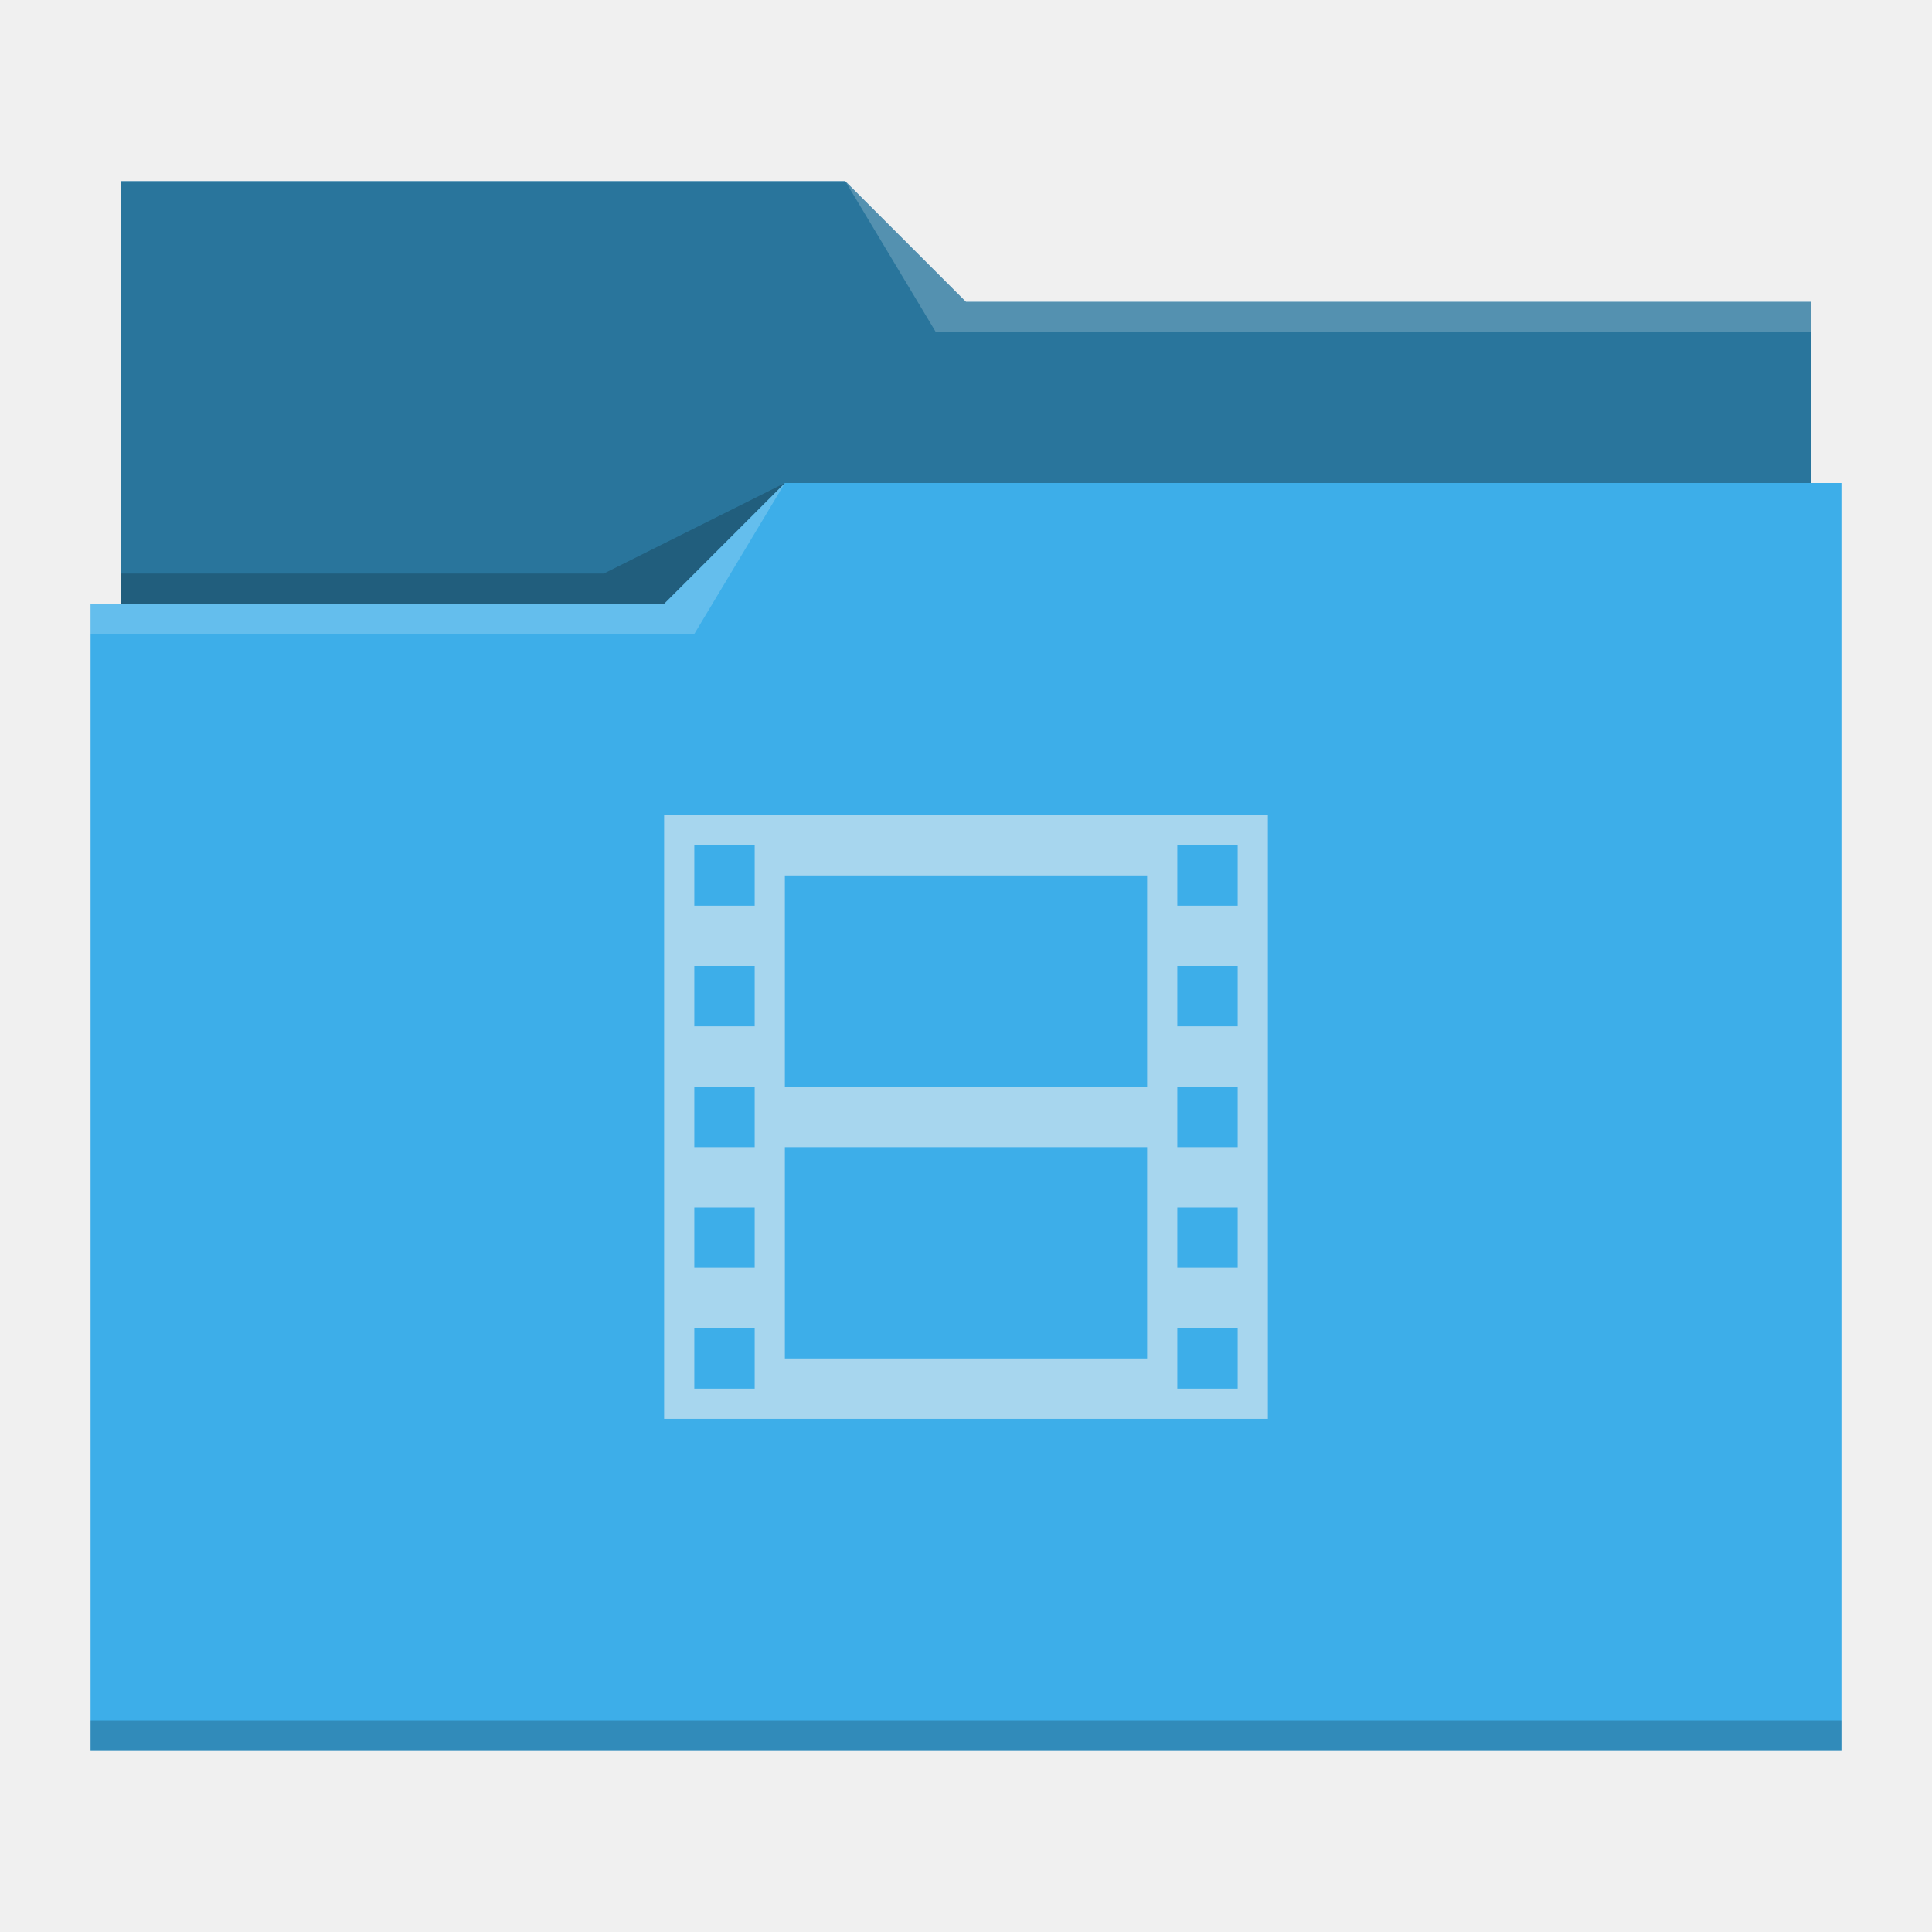
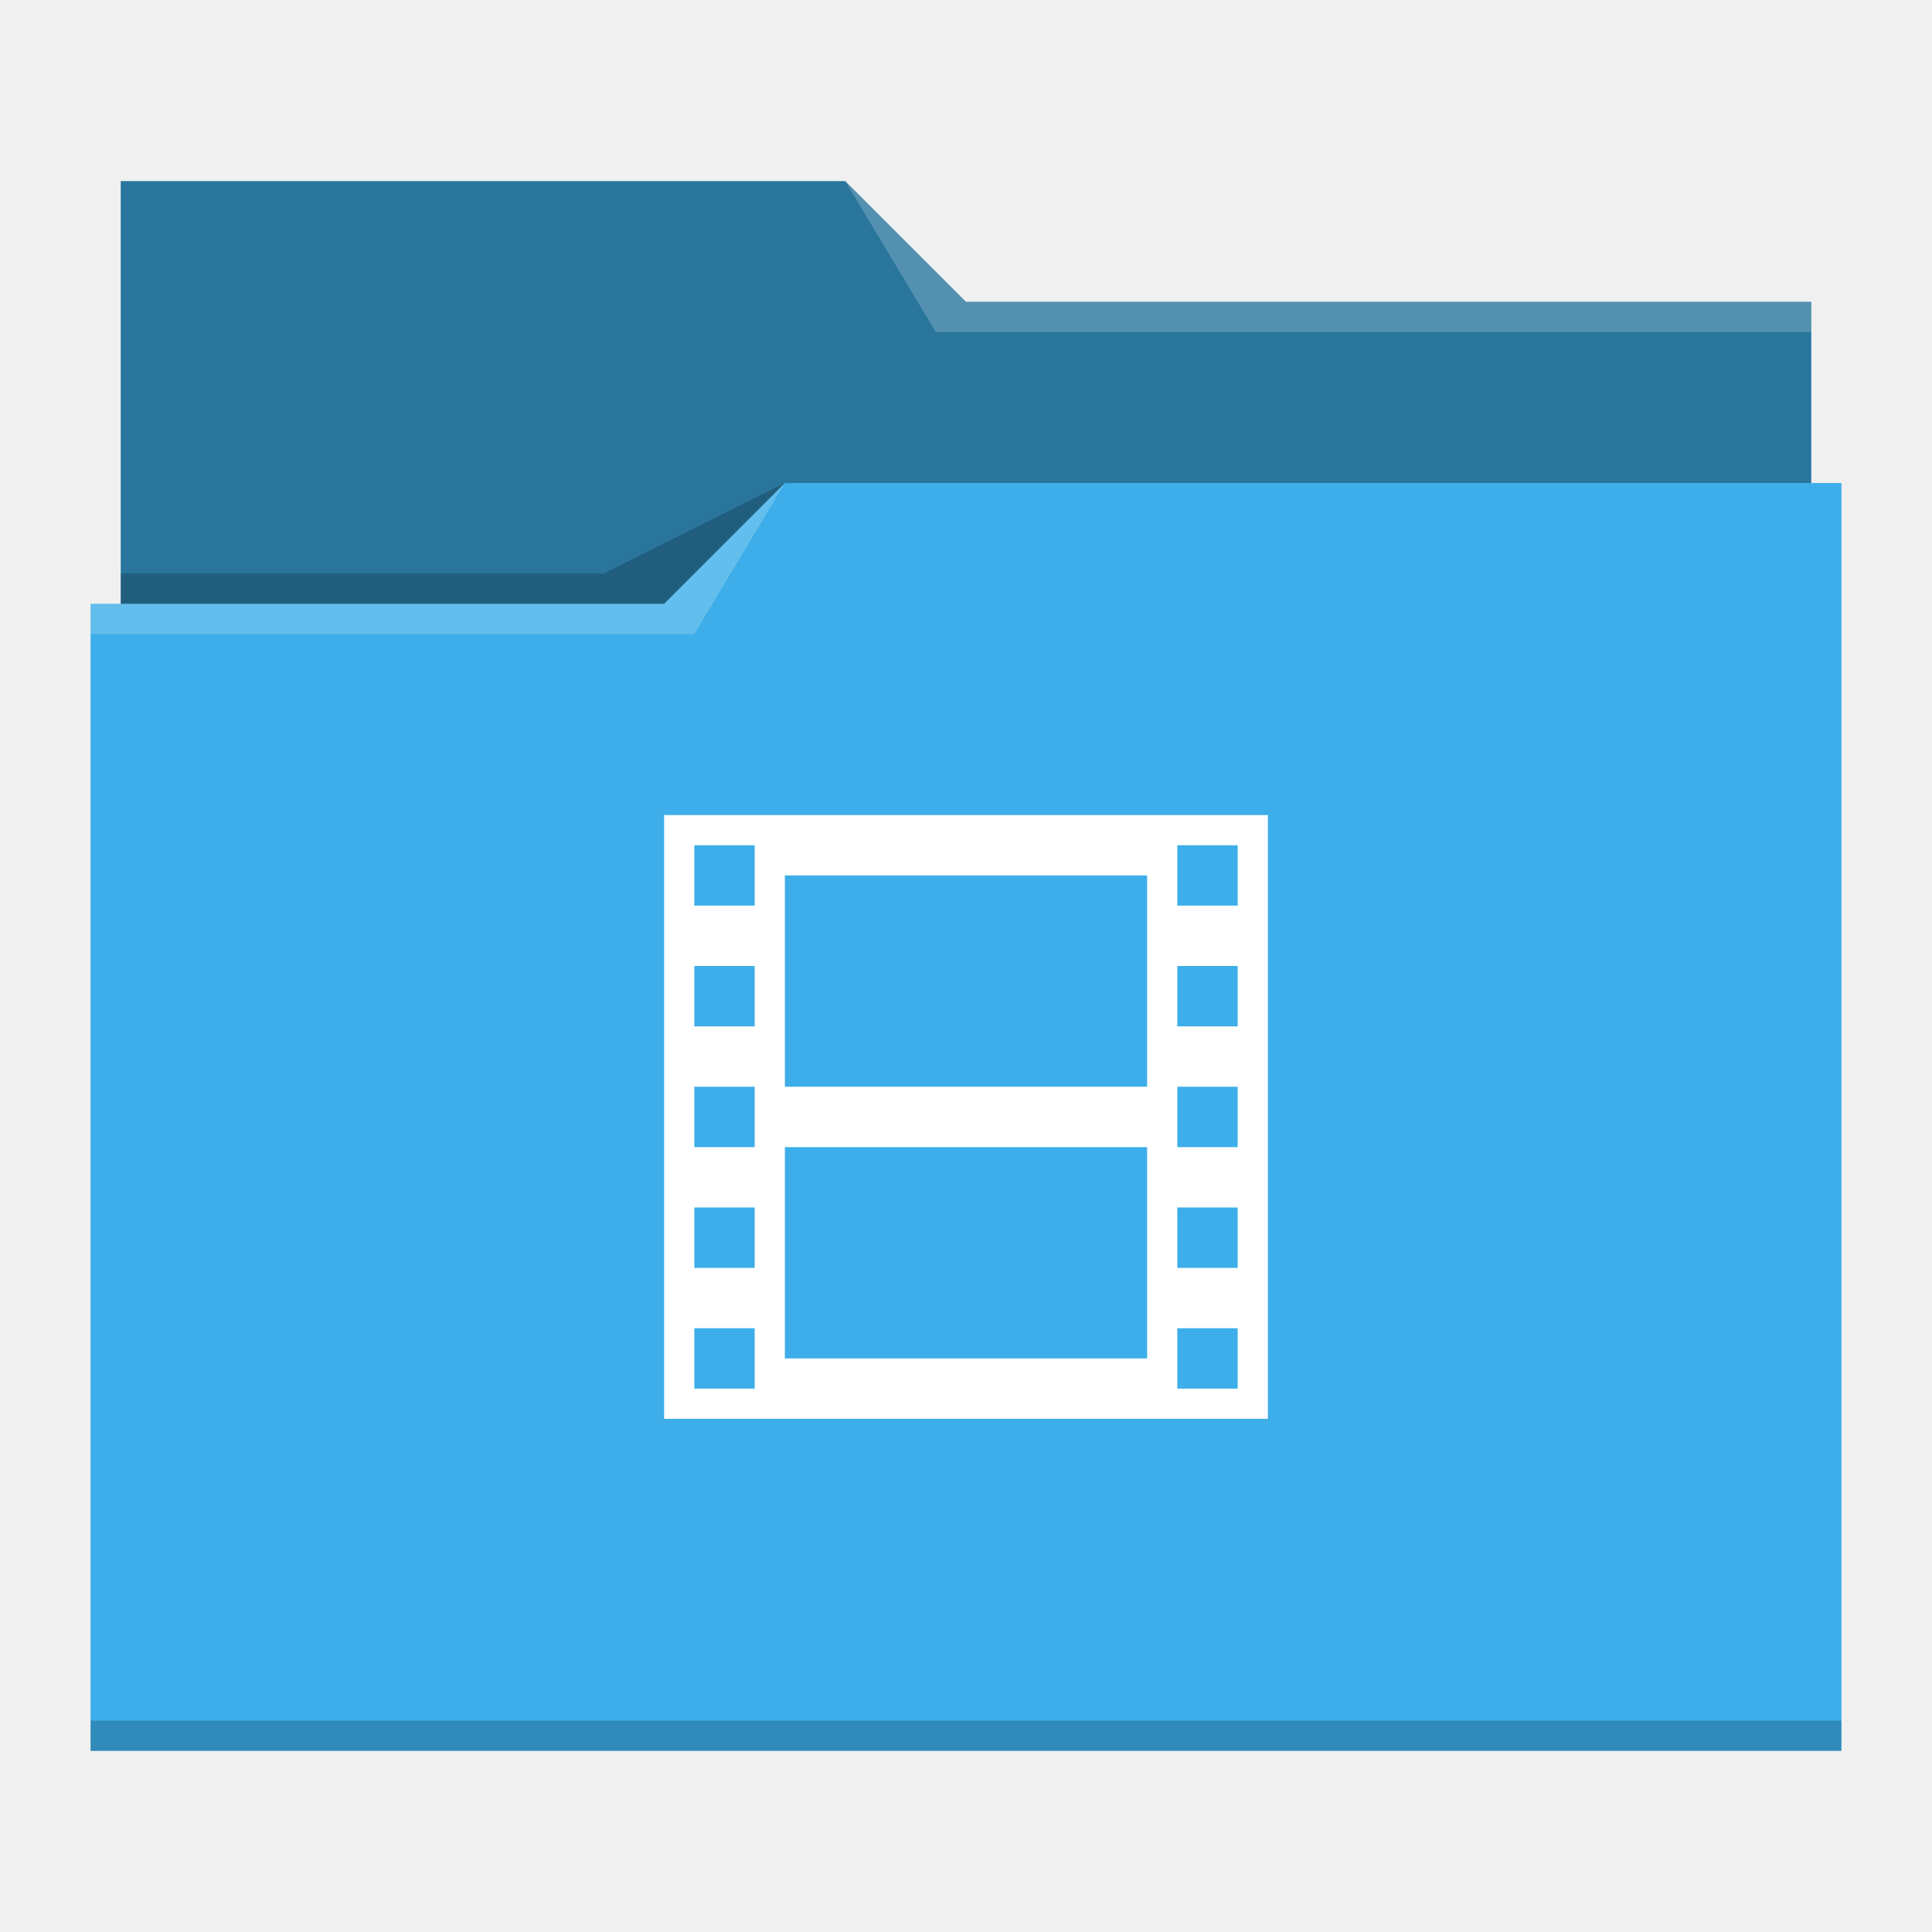
- <svg xmlns="http://www.w3.org/2000/svg" viewBox="0 0 64 64">
+ <svg xmlns="http://www.w3.org/2000/svg" id="svg14" version="1.1" viewBox="0 0 64 64">
  <defs id="defs3051">
-     <style type="text/css" id="current-color-scheme">
+     <style id="current-color-scheme" type="text/css">
      .ColorScheme-Text {
        color:#31363b;
      }
      .ColorScheme-Background {
        color:#eff0f1;
      }
      .ColorScheme-Highlight {
        color:#3daee9;
      }
      .ColorScheme-ViewText {
        color:#31363b;
      }
      .ColorScheme-ViewBackground {
        color:#fcfcfc;
      }
      .ColorScheme-ViewHover {
        color:#93cee9;
      }
      .ColorScheme-ViewFocus{
        color:#3daee9;
      }
      .ColorScheme-ButtonText {
        color:#31363b;
      }
      .ColorScheme-ButtonBackground {
        color:#eff0f1;
      }
      .ColorScheme-ButtonHover {
        color:#93cee9;
      }
      .ColorScheme-ButtonFocus{
        color:#3daee9;
      }
      </style>
  </defs>
-   <path style="fill:currentColor;fill-opacity:1;stroke:none" d="M 4 6 L 4 11 L 4 20 L 3 20 L 3 21 L 3.002 21 C 3.002 21.004 3 21.008 3 21.012 L 3 57 L 3 58 L 4 58 L 60 58 L 61 58 L 61 57 L 61 21.012 L 61 21 L 61 16 L 60 16 L 60 11.01 C 60 11.007 59.998 11.004 59.998 11 L 60 11 L 60 10 L 32 10 L 28 6 L 4 6 z " class="ColorScheme-Highlight" />
-   <path style="fill-opacity:0.33;fill-rule:evenodd" d="M 4 6 L 4 11 L 4 20 L 22 20 L 26 16 L 60 16 L 60 11.01 C 60 11.007 59.998 11.004 59.998 11 L 60 11 L 60 10 L 32 10 L 28 6 L 4 6 z " />
-   <path style="fill:#ffffff;fill-opacity:0.2;fill-rule:evenodd" d="M 28 6 L 31 11 L 33 11 L 60 11 L 60 10 L 33 10 L 32 10 L 28 6 z M 26 16 L 22 20 L 3 20 L 3 21 L 23 21 L 26 16 z " />
-   <path style="fill-opacity:0.2;fill-rule:evenodd" d="M 26 16 L 20 19 L 4 19 L 4 20 L 22 20 L 26 16 z M 3 57 L 3 58 L 4 58 L 60 58 L 61 58 L 61 57 L 60 57 L 4 57 L 3 57 z " class="ColorScheme-Text" />
-   <path style="fill:currentColor;fill-opacity:0.6;stroke:none" d="M 22 27 L 22 47 L 42 47 L 42 27 L 22 27 z M 23 28 L 25 28 L 25 30 L 23 30 L 23 28 z M 39 28 L 41 28 L 41 30 L 39 30 L 39 28 z M 26 29 L 38 29 L 38 36 L 26 36 L 26 29 z M 23 32 L 25 32 L 25 34 L 23 34 L 23 32 z M 39 32 L 41 32 L 41 34 L 39 34 L 39 32 z M 23 36 L 25 36 L 25 38 L 23 38 L 23 36 z M 39 36 L 41 36 L 41 38 L 39 38 L 39 36 z M 26 38 L 38 38 L 38 45 L 26 45 L 26 38 z M 23 40 L 25 40 L 25 42 L 23 42 L 23 40 z M 39 40 L 41 40 L 41 42 L 39 42 L 39 40 z M 23 44 L 25 44 L 25 46 L 23 46 L 23 44 z M 39 44 L 41 44 L 41 46 L 39 46 L 39 44 z " class="ColorScheme-Background" />
+   <path id="path4" class="ColorScheme-Highlight" d="M 4 6 L 4 11 L 4 20 L 3 20 L 3 21 L 3.002 21 C 3.002 21.004 3 21.008 3 21.012 L 3 57 L 3 58 L 4 58 L 60 58 L 61 58 L 61 57 L 61 21.012 L 61 21 L 61 16 L 60 16 L 60 11.01 C 60 11.007 59.998 11.004 59.998 11 L 60 11 L 60 10 L 32 10 L 28 6 L 4 6 z " style="fill:currentColor;fill-opacity:1;stroke:none" />
+   <path id="path6" d="M 4 6 L 4 11 L 4 20 L 22 20 L 26 16 L 60 16 L 60 11.01 C 60 11.007 59.998 11.004 59.998 11 L 60 11 L 60 10 L 32 10 L 28 6 L 4 6 z " style="fill-opacity:0.33;fill-rule:evenodd" />
+   <path id="path8" d="M 28 6 L 31 11 L 33 11 L 60 11 L 60 10 L 33 10 L 32 10 L 28 6 z M 26 16 L 22 20 L 3 20 L 3 21 L 23 21 L 26 16 z " style="fill:#ffffff;fill-opacity:0.2;fill-rule:evenodd" />
+   <path id="path10" class="ColorScheme-Text" d="M 26 16 L 20 19 L 4 19 L 4 20 L 22 20 L 26 16 z M 3 57 L 3 58 L 4 58 L 60 58 L 61 58 L 61 57 L 60 57 L 4 57 L 3 57 z " style="fill-opacity:0.2;fill-rule:evenodd" />
+   <path id="path12" class="ColorScheme-Background" d="M 22 27 L 22 47 L 42 47 L 42 27 L 22 27 z M 23 28 L 25 28 L 25 30 L 23 30 L 23 28 z M 39 28 L 41 28 L 41 30 L 39 30 L 39 28 z M 26 29 L 38 29 L 38 36 L 26 36 L 26 29 z M 23 32 L 25 32 L 25 34 L 23 34 L 23 32 z M 39 32 L 41 32 L 41 34 L 39 34 L 39 32 z M 23 36 L 25 36 L 25 38 L 23 38 L 23 36 z M 39 36 L 41 36 L 41 38 L 39 38 L 39 36 z M 26 38 L 38 38 L 38 45 L 26 45 L 26 38 z M 23 40 L 25 40 L 25 42 L 23 42 L 23 40 z M 39 40 L 41 40 L 41 42 L 39 42 L 39 40 z M 23 44 L 25 44 L 25 46 L 23 46 L 23 44 z M 39 44 L 41 44 L 41 46 L 39 46 L 39 44 z " style="fill:#ffffff;fill-opacity:1;stroke:none" />
</svg>
